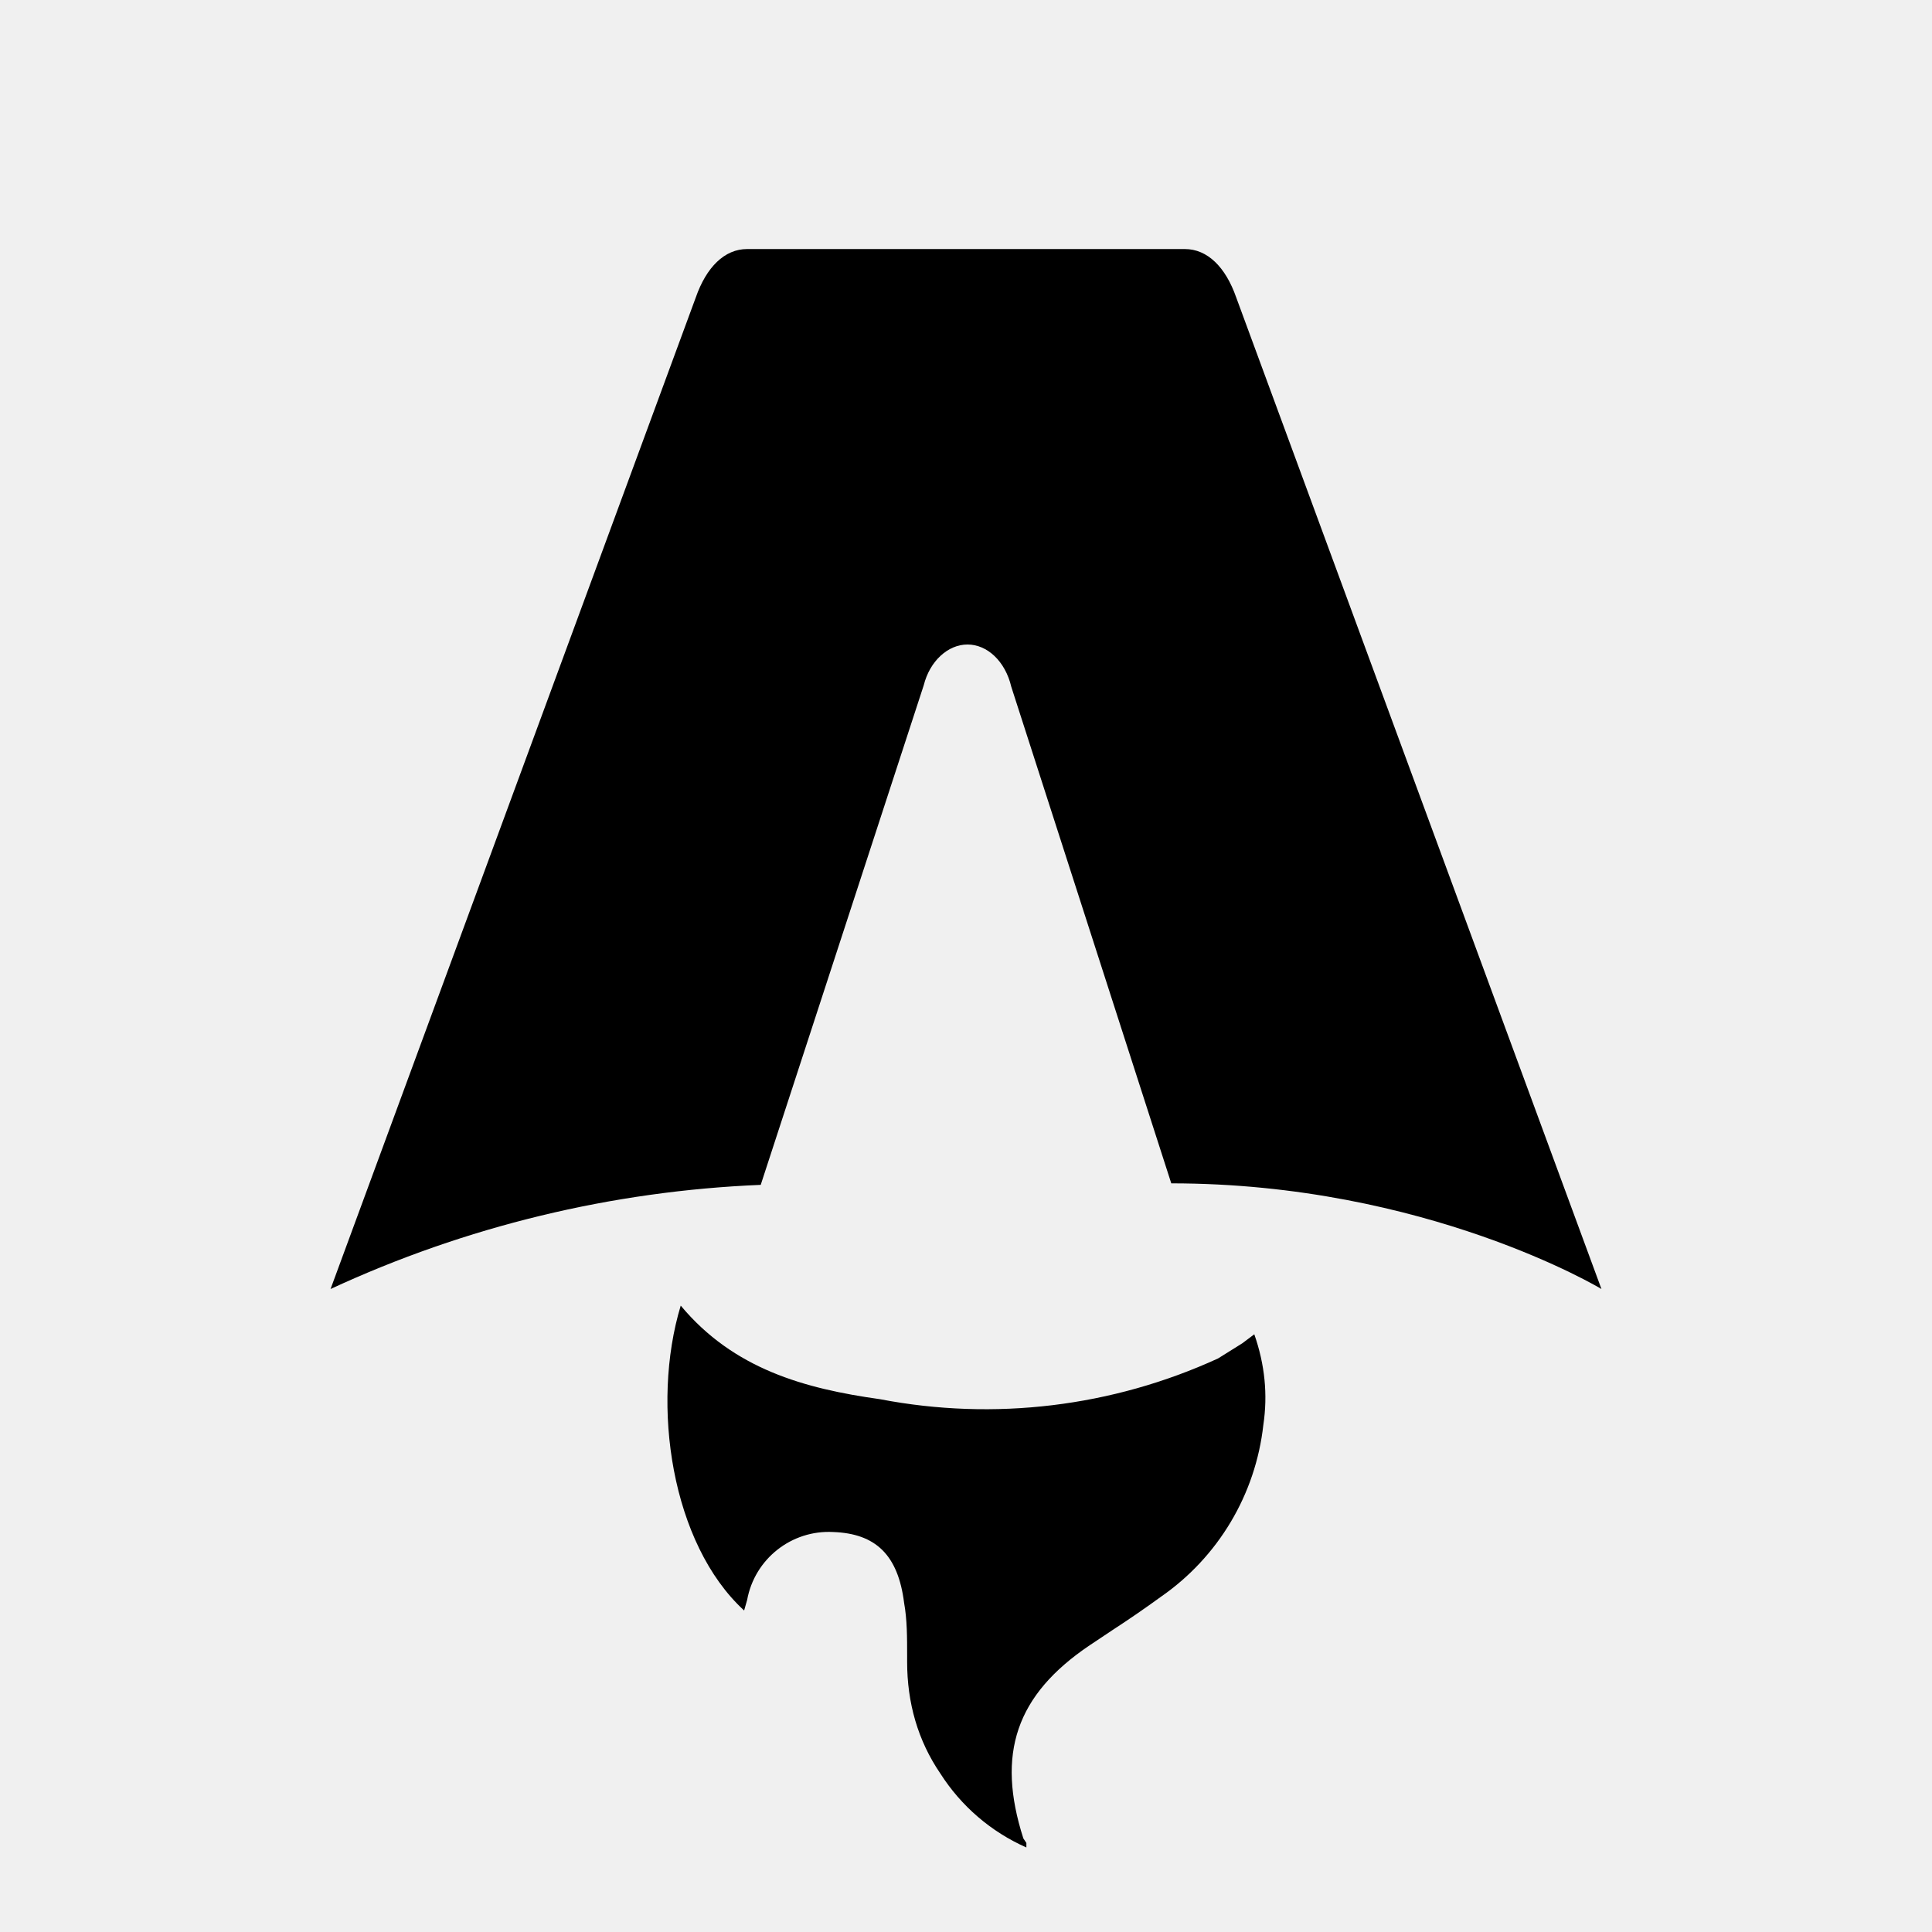
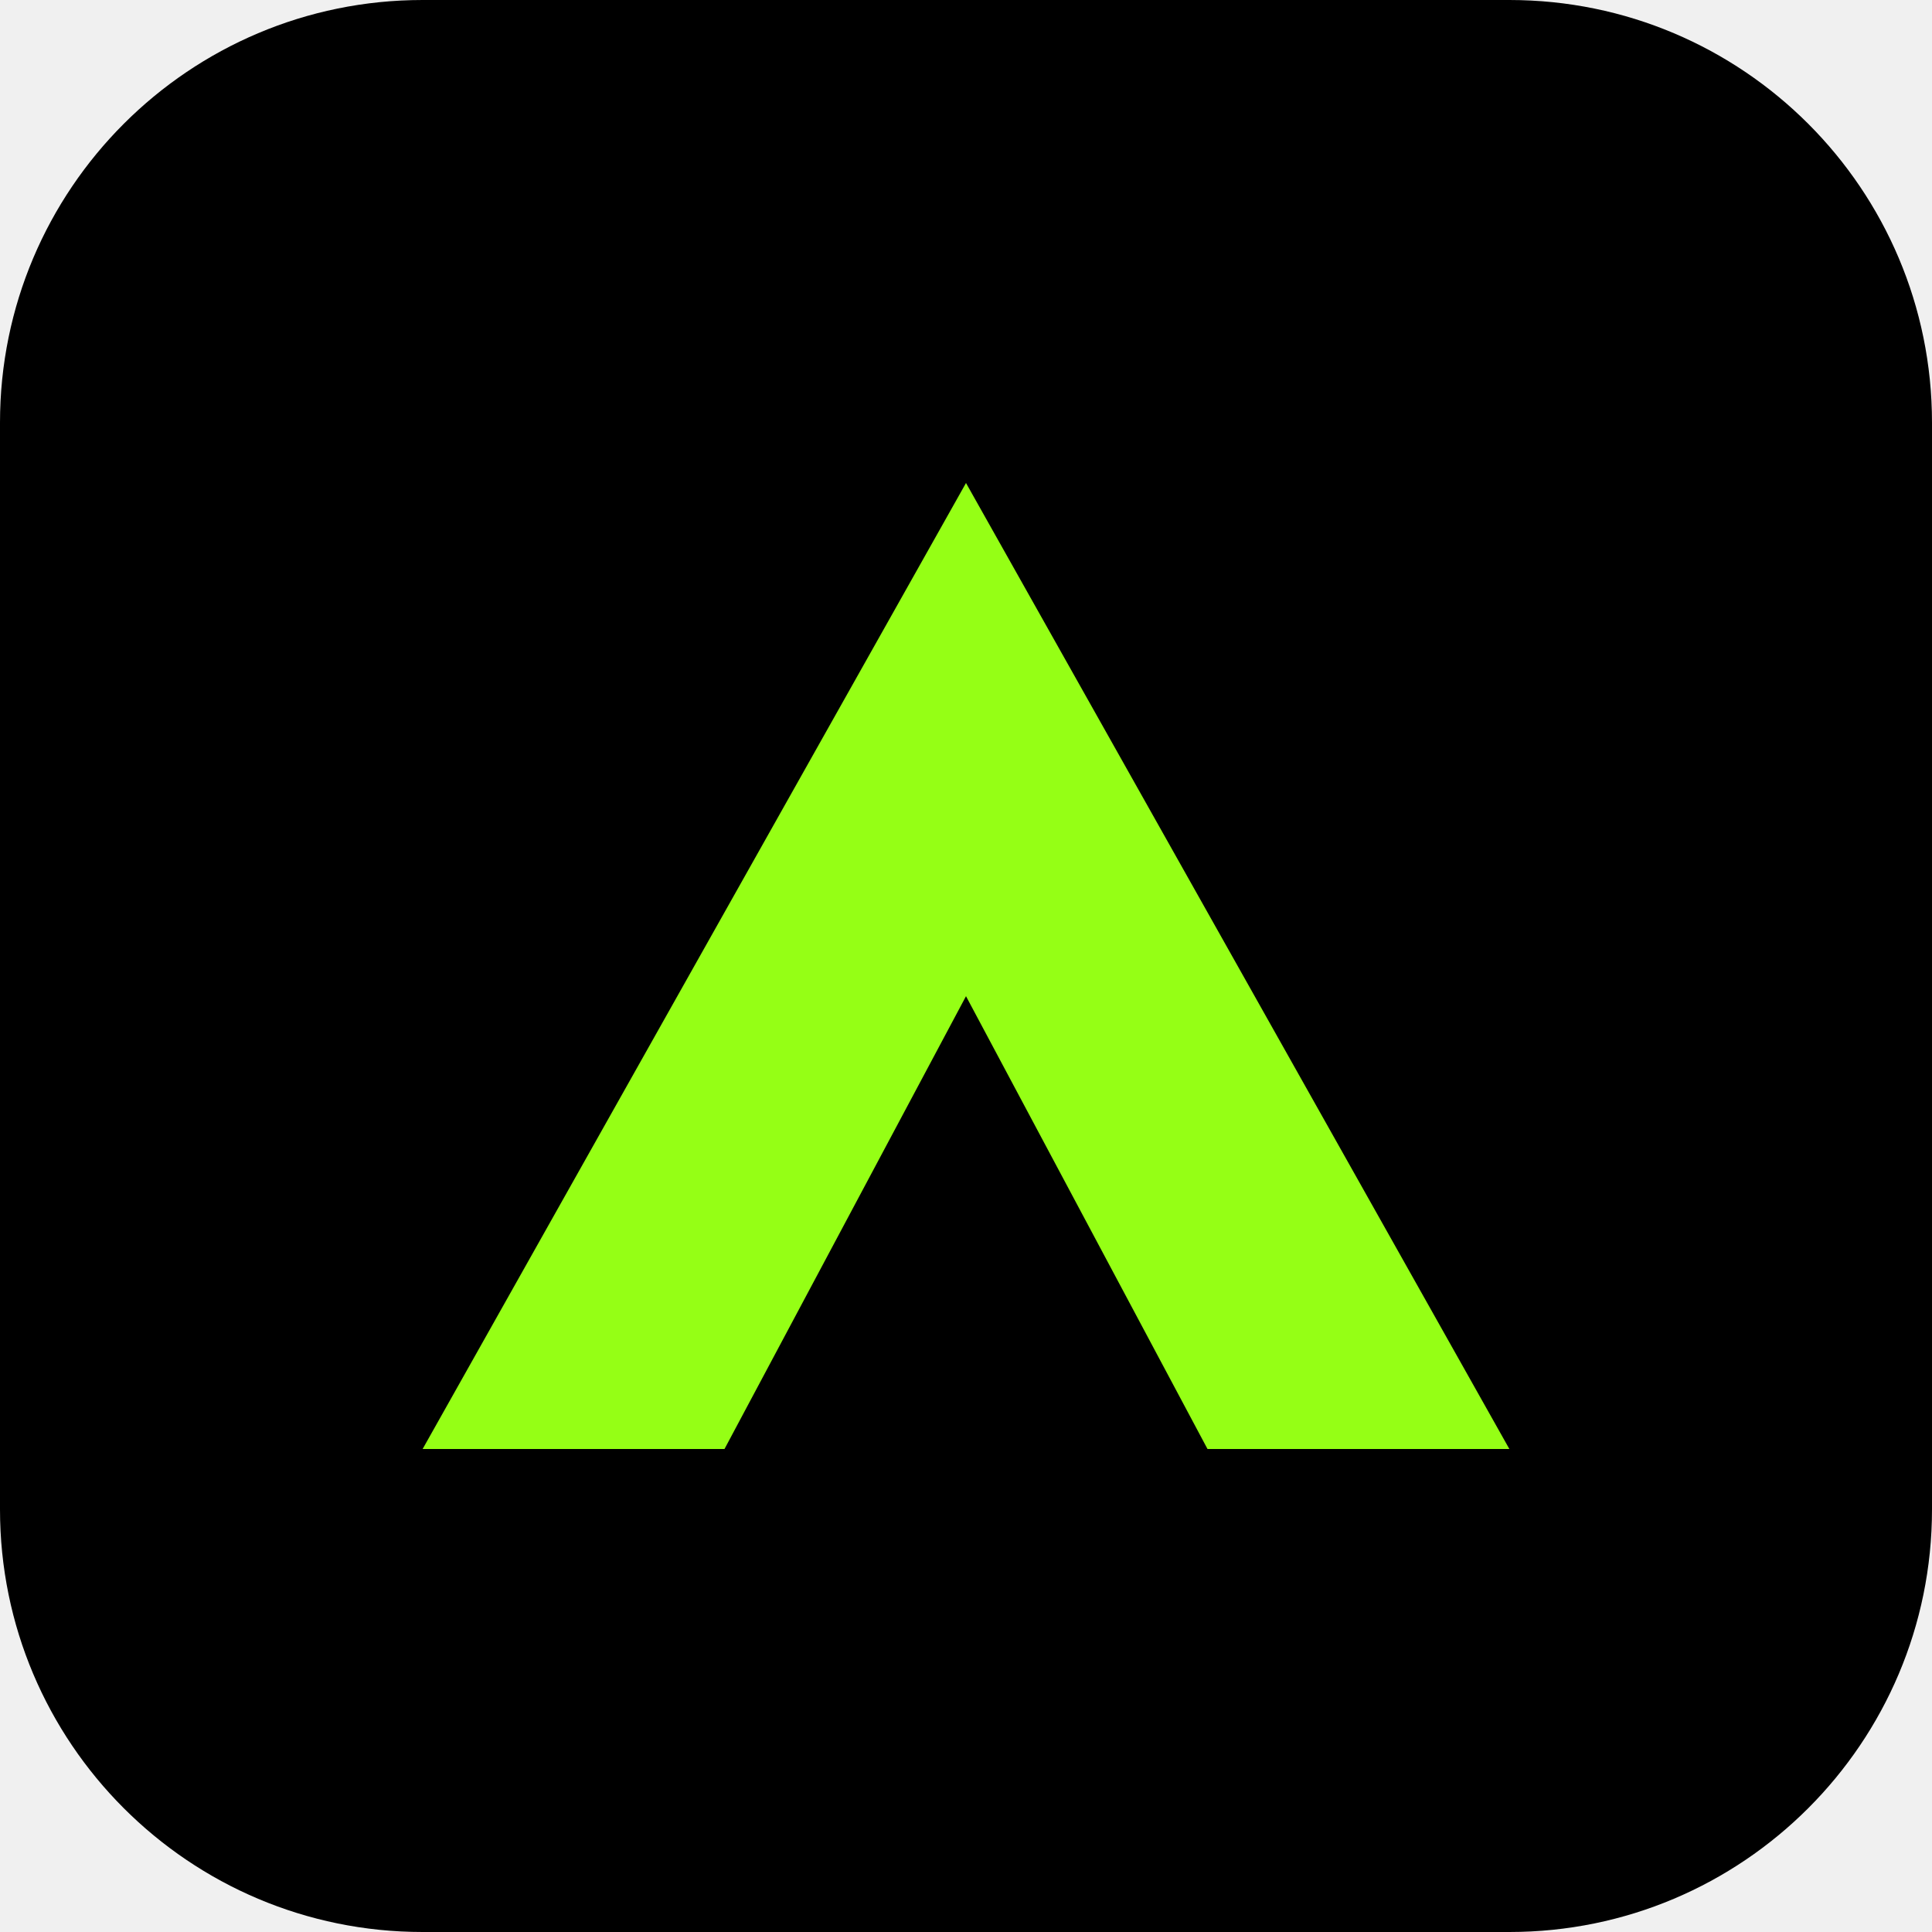
- <svg xmlns="http://www.w3.org/2000/svg" fill="none" viewBox="0 0 128 128">
-   <path d="M50.4 78.5a75.1 75.1 0 0 0-28.5 6.9l24.2-65.7c.7-2 1.9-3.2 3.4-3.2h29c1.5 0 2.7 1.2 3.4 3.2l24.2 65.7s-11.6-7-28.5-7L67 45.5c-.4-1.7-1.6-2.8-2.9-2.8-1.3 0-2.5 1.1-2.9 2.7L50.4 78.5Zm-1.1 28.2Zm-4.2-20.2c-2 6.6-.6 15.8 4.2 20.2a17.5 17.5 0 0 1 .2-.7 5.5 5.5 0 0 1 5.7-4.5c2.8.1 4.3 1.5 4.7 4.7.2 1.1.2 2.3.2 3.5v.4c0 2.7.7 5.2 2.2 7.4a13 13 0 0 0 5.7 4.9v-.3l-.2-.3c-1.8-5.6-.5-9.5 4.4-12.8l1.5-1a73 73 0 0 0 3.2-2.2 16 16 0 0 0 6.8-11.4c.3-2 .1-4-.6-6l-.8.6-1.6 1a37 37 0 0 1-22.4 2.7c-5-.7-9.7-2-13.2-6.2Z" />
-   <style>
-         path { fill: #000; }
-         @media (prefers-color-scheme: dark) {
-             path { fill: #FFF; }
-         }
-     </style>
+ <svg xmlns="http://www.w3.org/2000/svg" viewBox="0 0 64 64">
+   <rect width="64" height="64" rx="14" fill="#000" />
+   <path d="M32 16 50 48H14Z" fill="#95ff15" />
+   <path d="M32 33 40 48H24Z" fill="#000" />
</svg>
